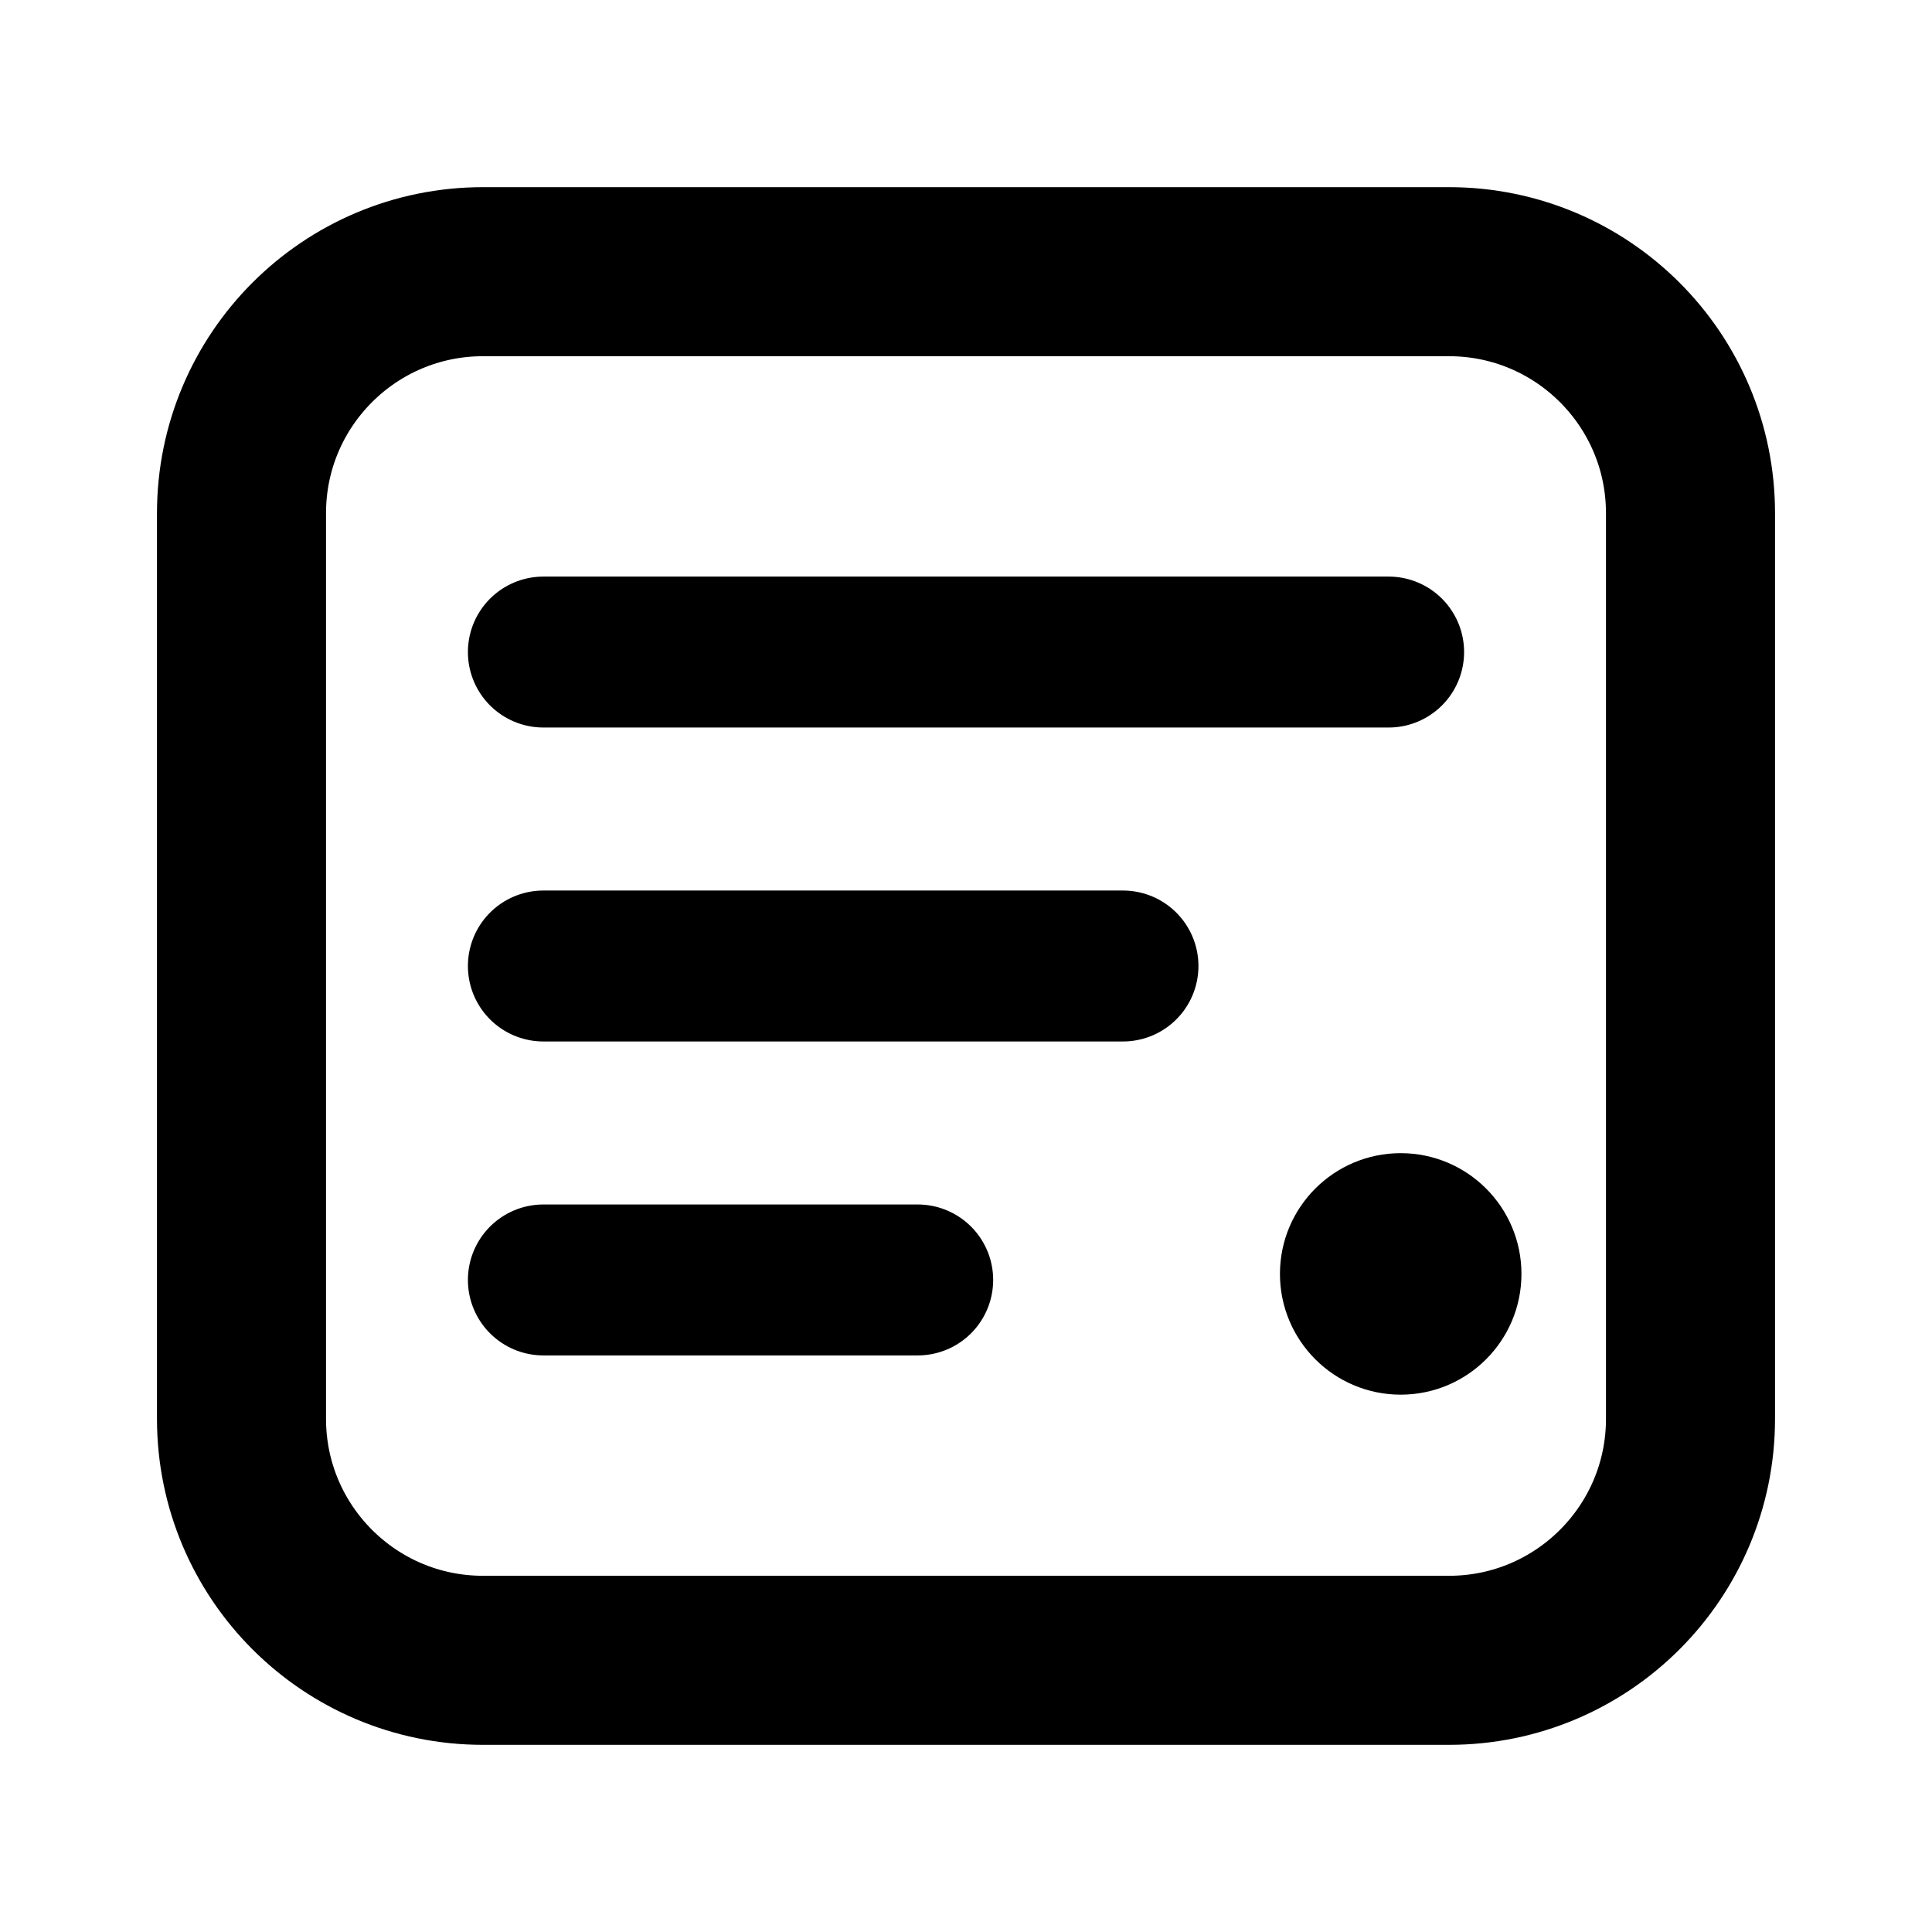
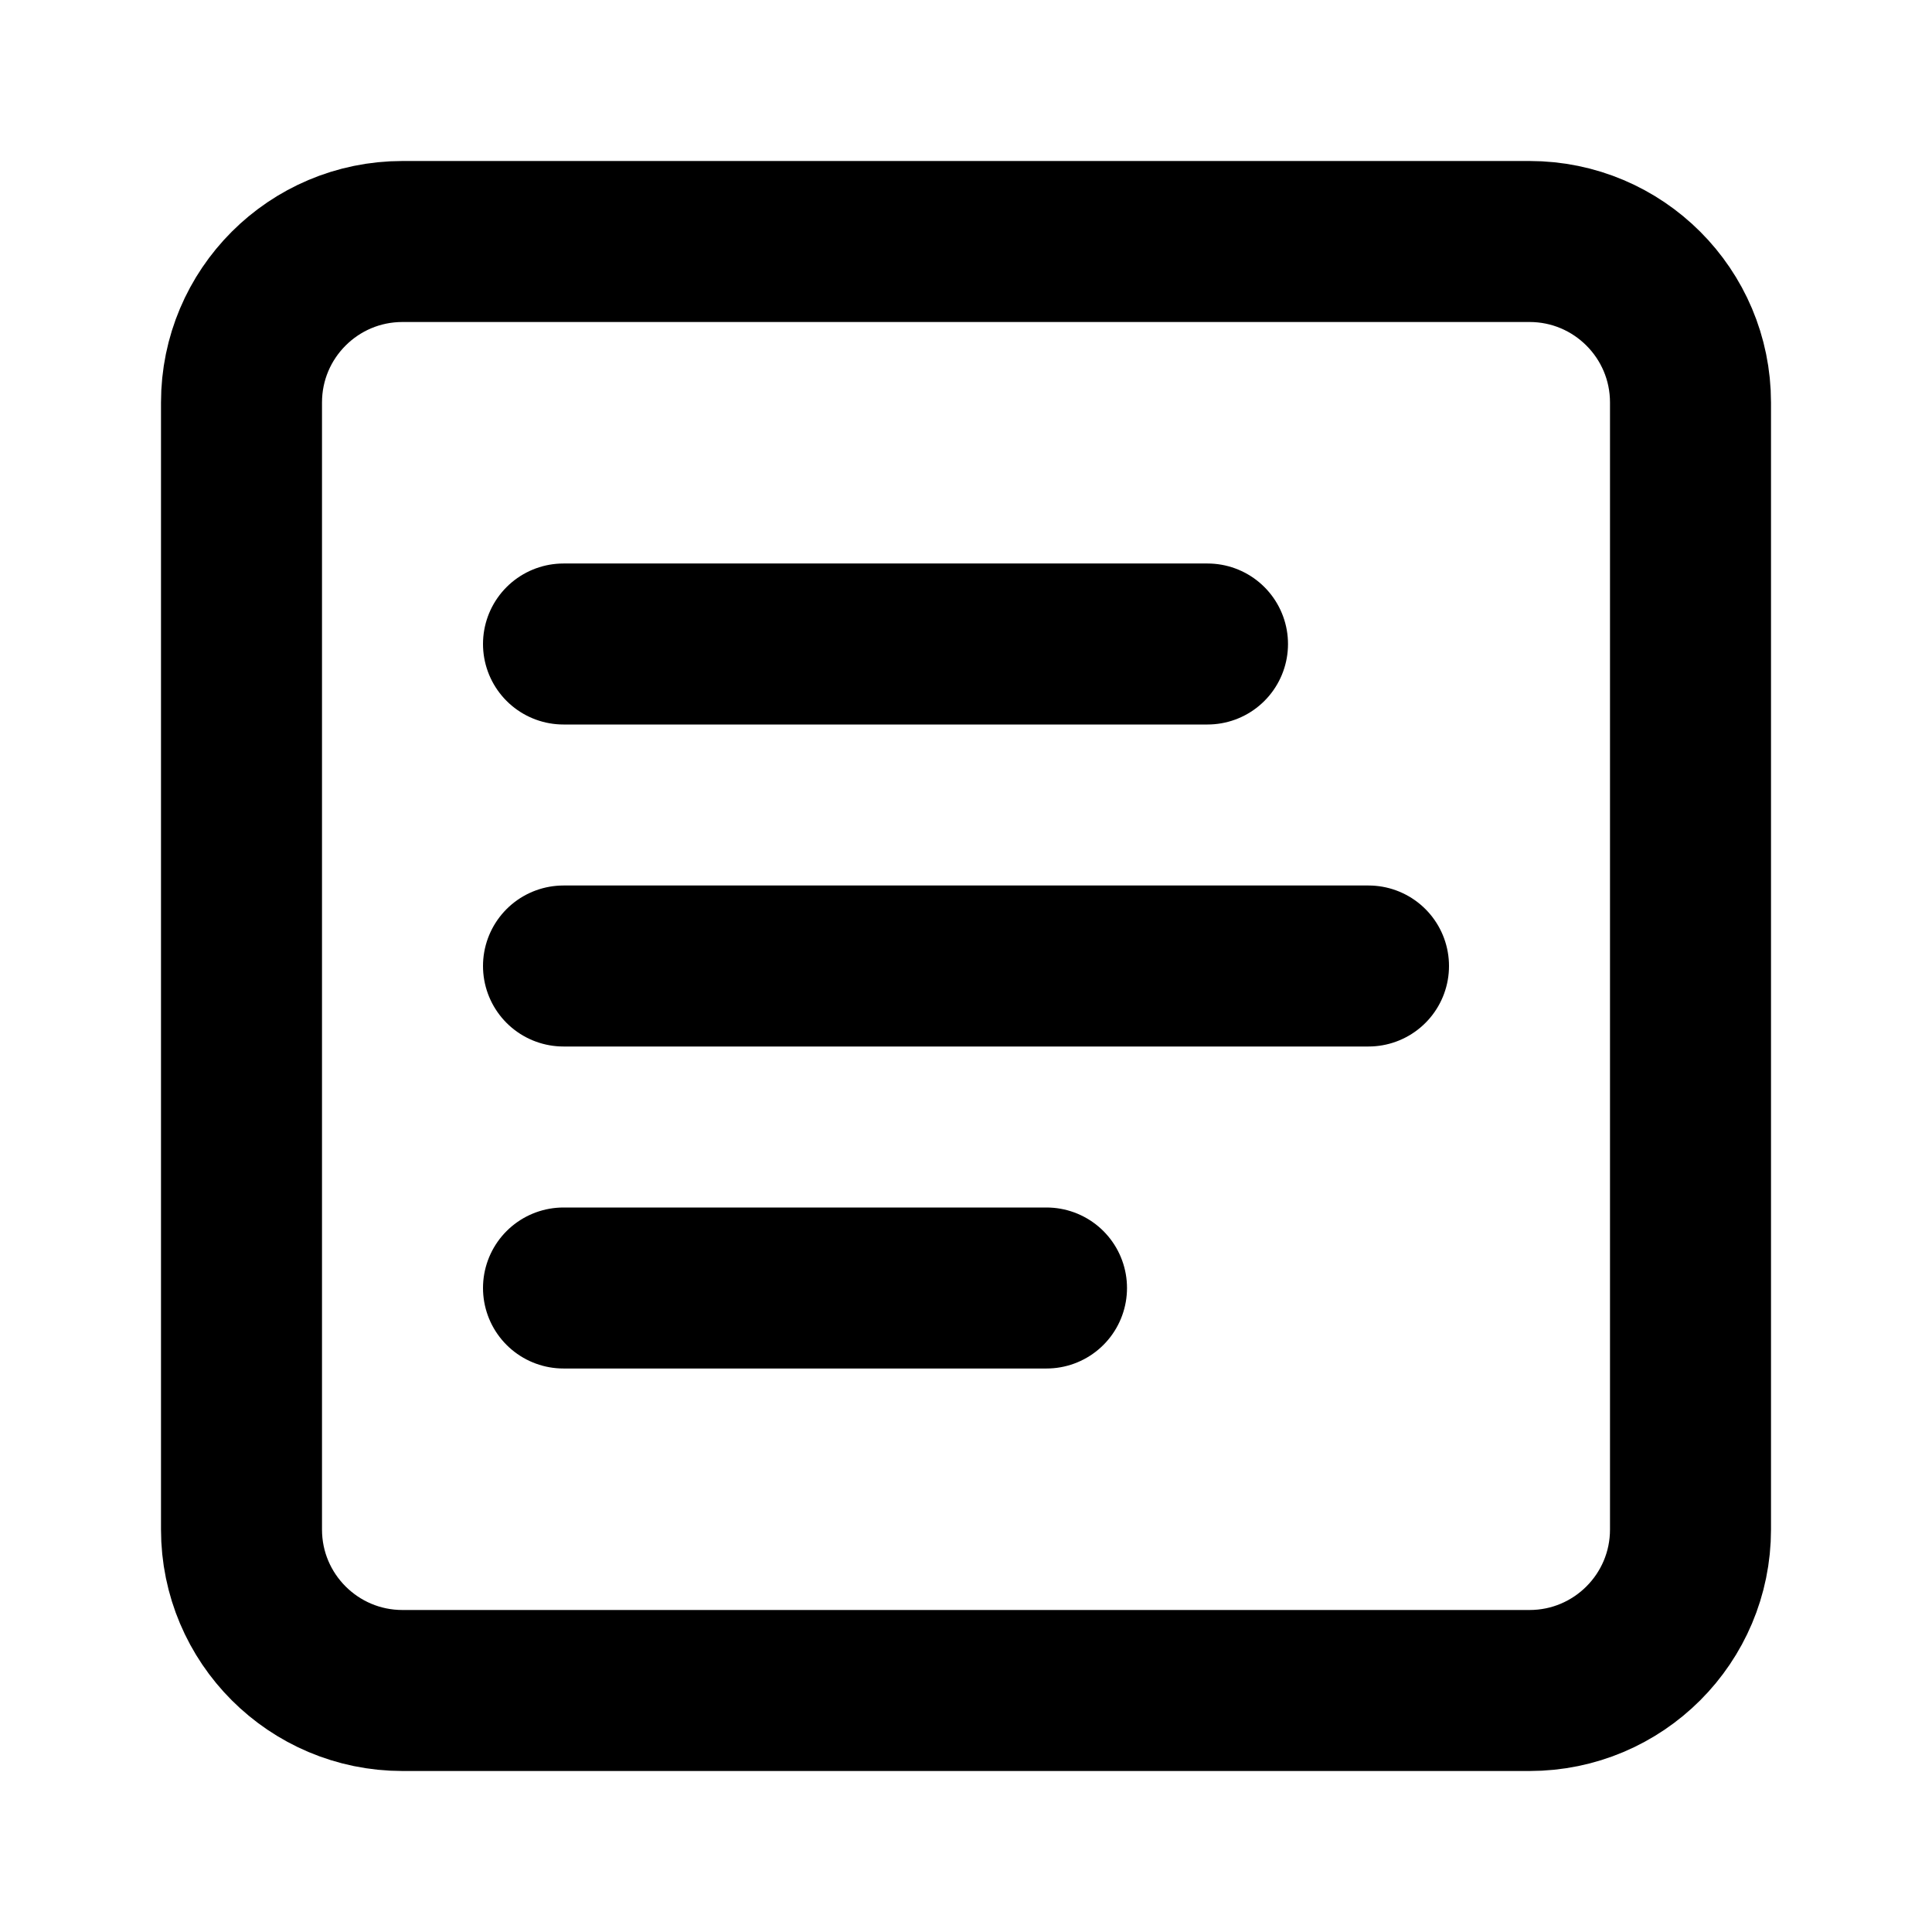
- <svg xmlns="http://www.w3.org/2000/svg" width="16" height="16" viewBox="0 0 16 16" fill="none">
-   <rect x="2" y="2.25" width="12" height="11.5" rx="2" stroke="currentColor" stroke-width="1.4" />
-   <path d="M4.5 5.4h7M4.5 8h4.8M4.5 10.6h3.1" stroke="currentColor" stroke-width="1.25" stroke-linecap="round" />
-   <circle cx="11.6" cy="10.55" r="1" fill="currentColor" />
+ <svg xmlns="http://www.w3.org/2000/svg" width="24" height="24" viewBox="0 0 24 24" fill="none" stroke="currentColor" stroke-width="2" stroke-linecap="round" stroke-linejoin="round" class="lucide lucide-text-square-icon lucide-text-square">
+   <rect width="18" height="18" x="3" y="3" rx="2" />
+   <path d="M7 12h10" />
+   <path d="M7 16h6" />
+   <path d="M7 8h8" />
</svg>
